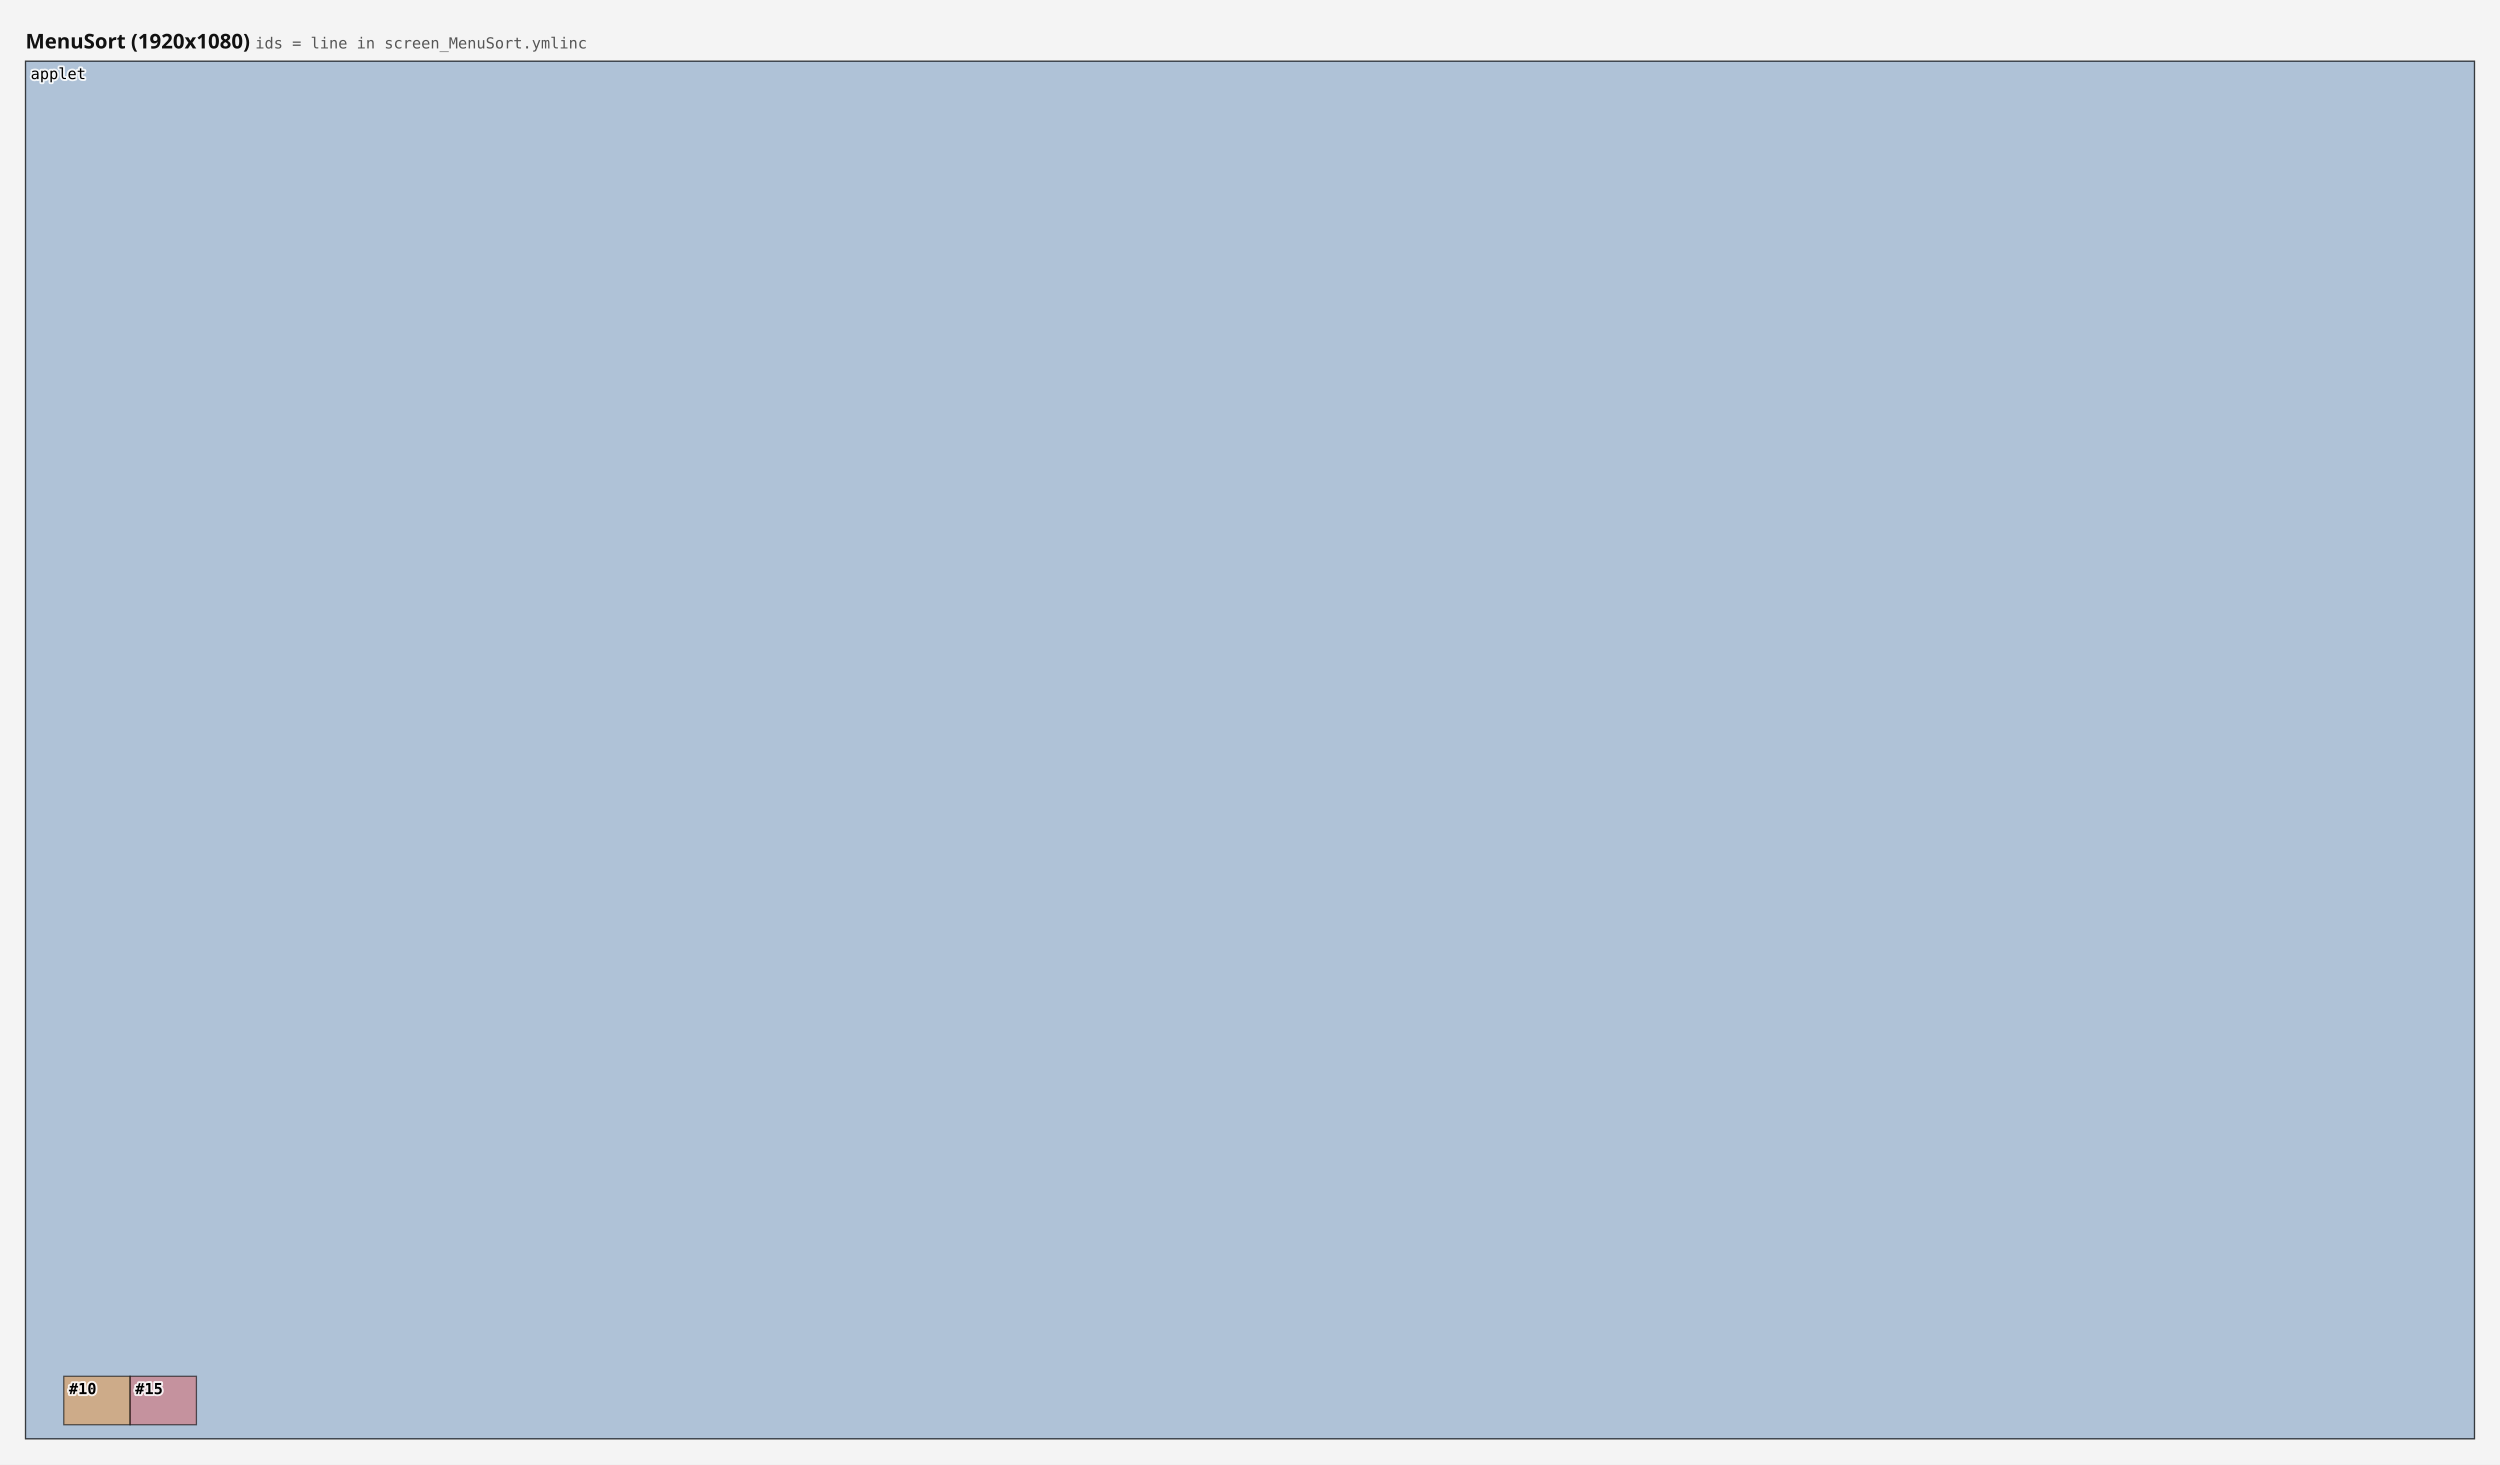
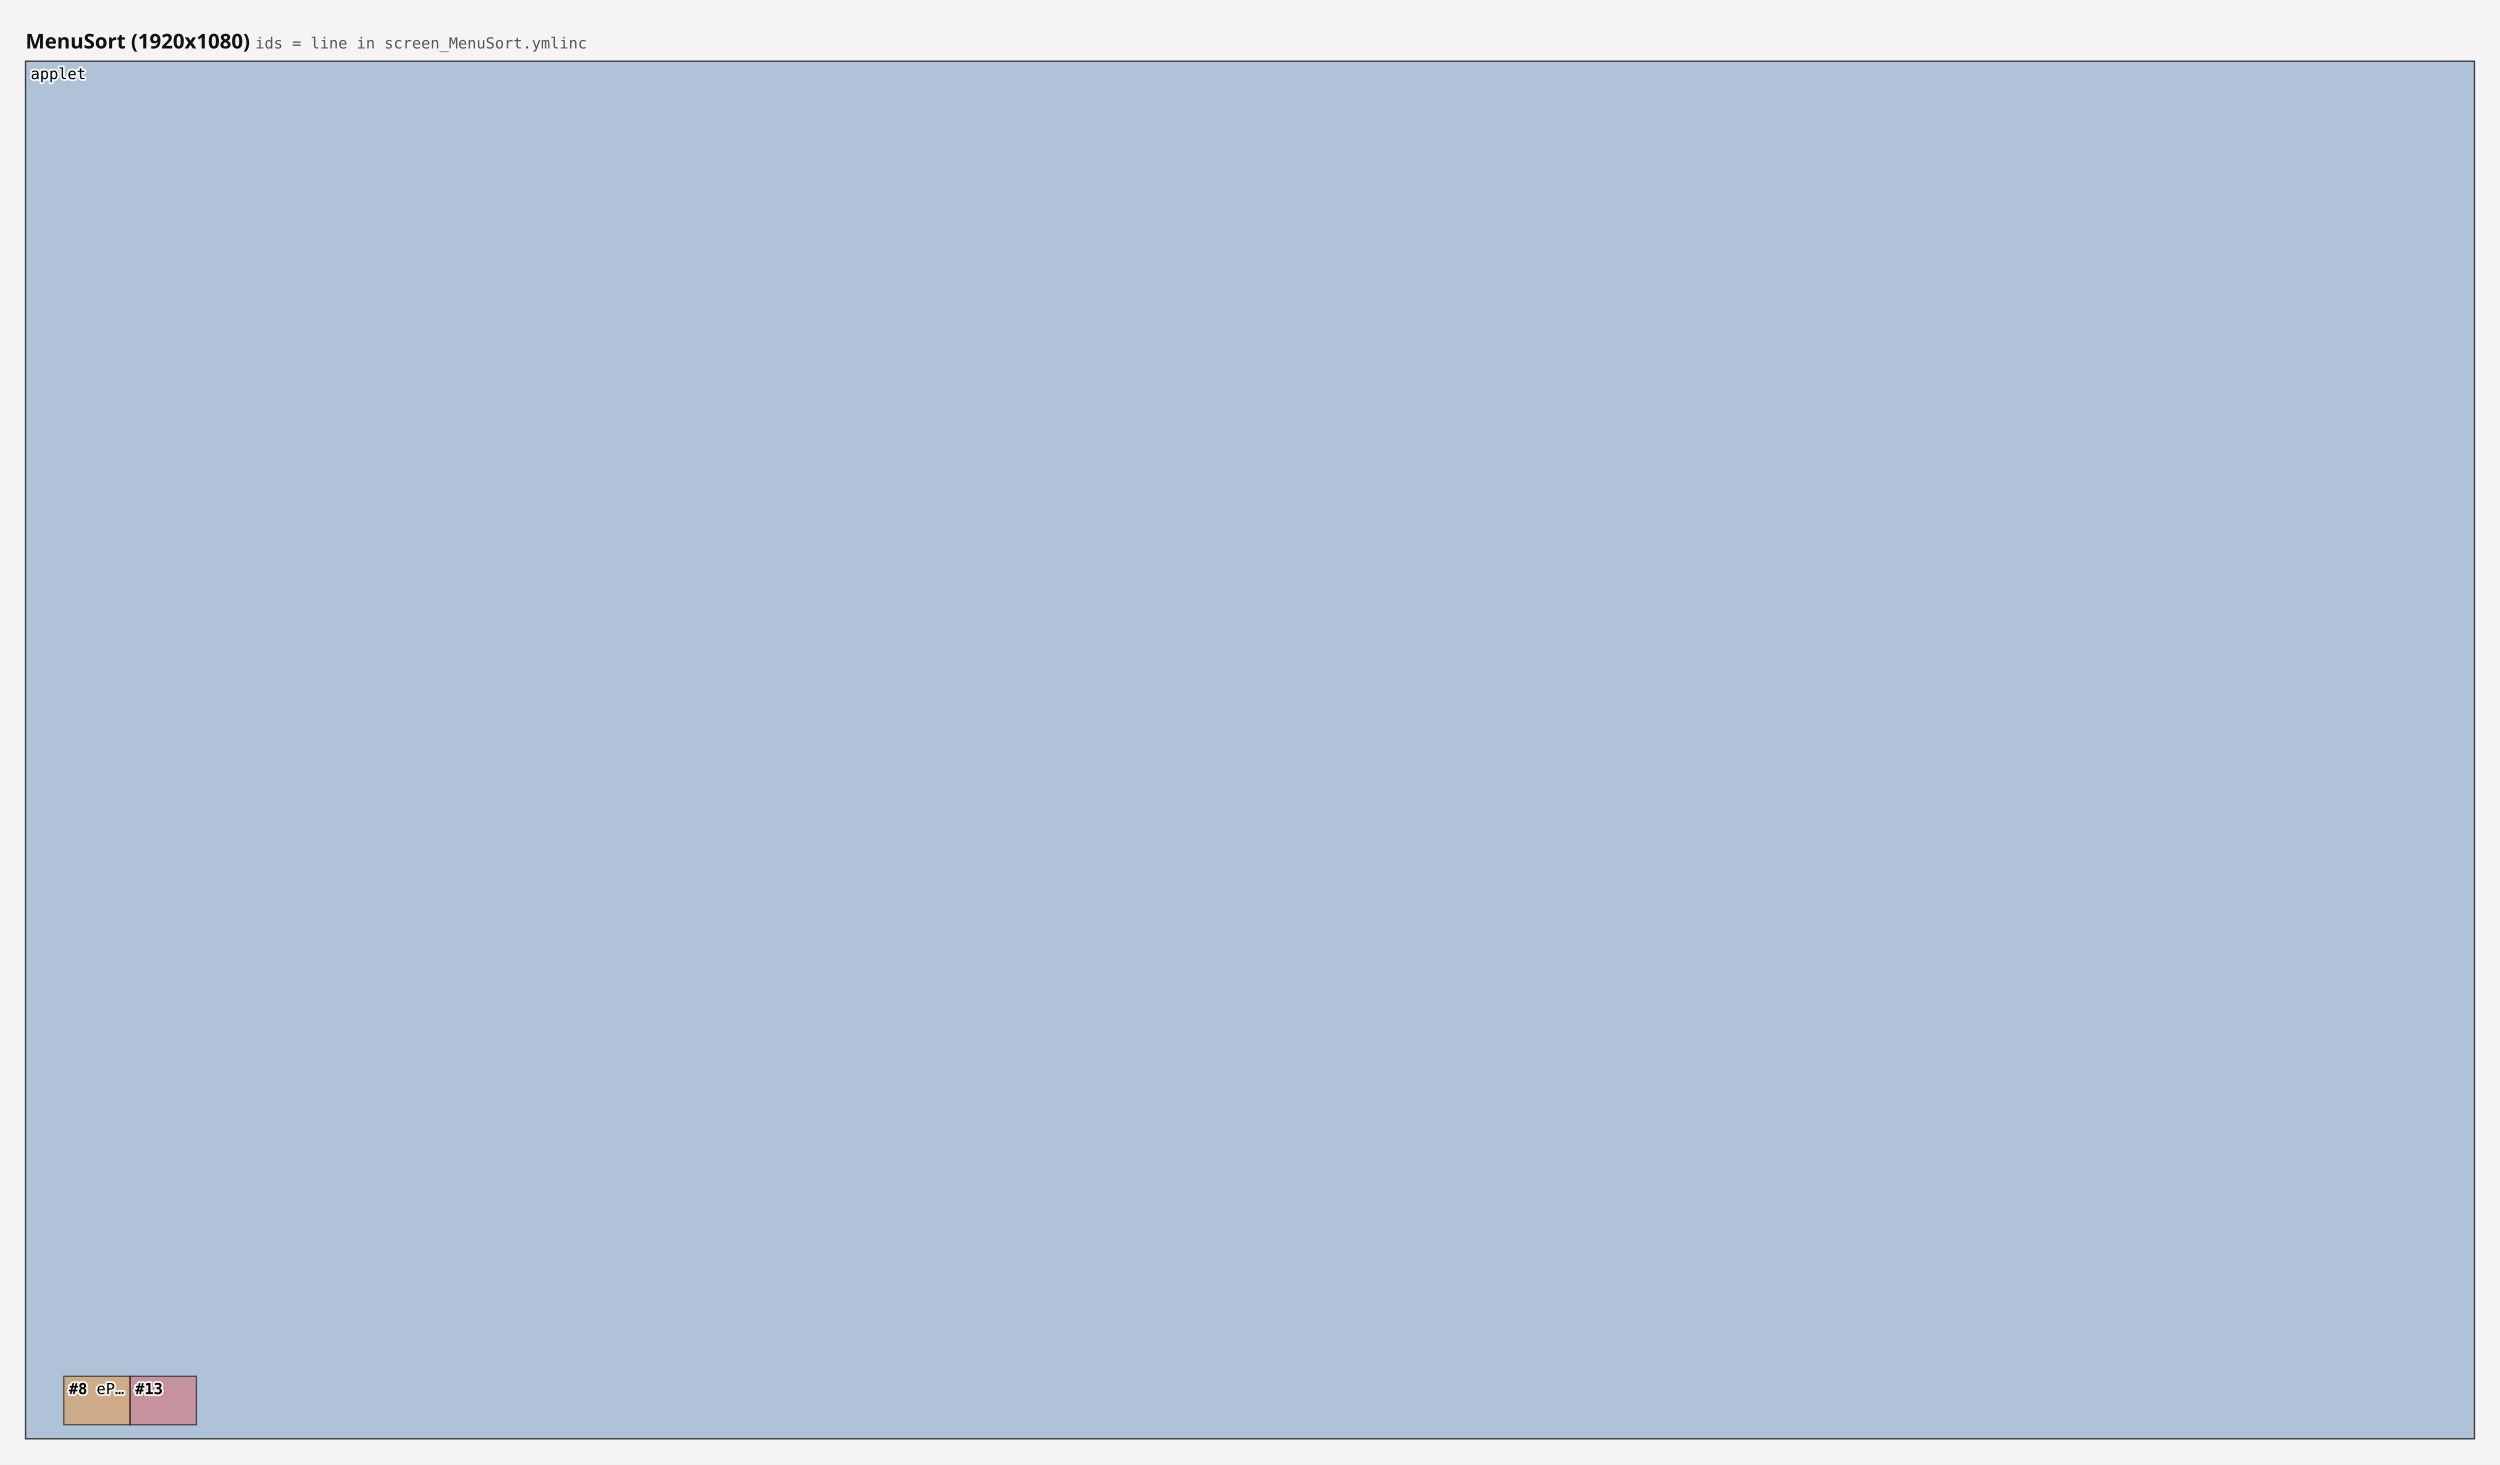
<svg xmlns="http://www.w3.org/2000/svg" width="1960" height="1148" viewBox="0 0 1960 1148">
  <rect x="0" y="0" width="1960" height="1148" fill="#f4f4f4" />
  <text x="20" y="38" font-family="sans-serif" font-size="16" font-weight="bold" fill="#111111">MenuSort (1920x1080) <tspan font-family="monospace" font-size="12" font-weight="normal" fill="#555555">ids = line in screen_MenuSort.ymlinc</tspan>
  </text>
  <g data-screen="0" transform="translate(20,48)">
    <rect x="0" y="0" width="1920" height="1080" fill="#ffffff" stroke="#999999" stroke-width="1" />
    <rect data-ref="0:0" x="0" y="0" width="1920" height="1080" fill="#4e79a7" fill-opacity="0.45" stroke="#000000" stroke-opacity="0.6" stroke-width="1" />
-     <rect data-ref="0:1" data-src="screen_MenuSort.ymlinc:10" x="30" y="1031" width="52" height="38" fill="#f28e2b" fill-opacity="0.45" stroke="#000000" stroke-opacity="0.6" stroke-width="1" />
-     <rect data-ref="0:2" data-src="screen_MenuSort.ymlinc:15" x="82" y="1031" width="52" height="38" fill="#e15759" fill-opacity="0.45" stroke="#000000" stroke-opacity="0.6" stroke-width="1" />
+     <rect data-ref="0:1" data-src="screen_MenuSort.ymlinc:8" x="30" y="1031" width="52" height="38" fill="#f28e2b" fill-opacity="0.45" stroke="#000000" stroke-opacity="0.6" stroke-width="1" />
+     <rect data-ref="0:2" data-src="screen_MenuSort.ymlinc:13" x="82" y="1031" width="52" height="38" fill="#e15759" fill-opacity="0.45" stroke="#000000" stroke-opacity="0.6" stroke-width="1" />
    <g pointer-events="none" font-family="monospace" font-size="12" fill="#000000" stroke="#ffffff" stroke-width="3" stroke-opacity="0.85" stroke-linejoin="round" paint-order="stroke">
      <text x="4" y="14">applet</text>
      <text x="34" y="1045">
-         <tspan font-weight="bold">#10</tspan>
-       </text>
+         <tspan font-weight="bold">#8</tspan> eP…</text>
      <text x="86" y="1045">
-         <tspan font-weight="bold">#15</tspan>
+         <tspan font-weight="bold">#13</tspan>
      </text>
    </g>
  </g>
</svg>
